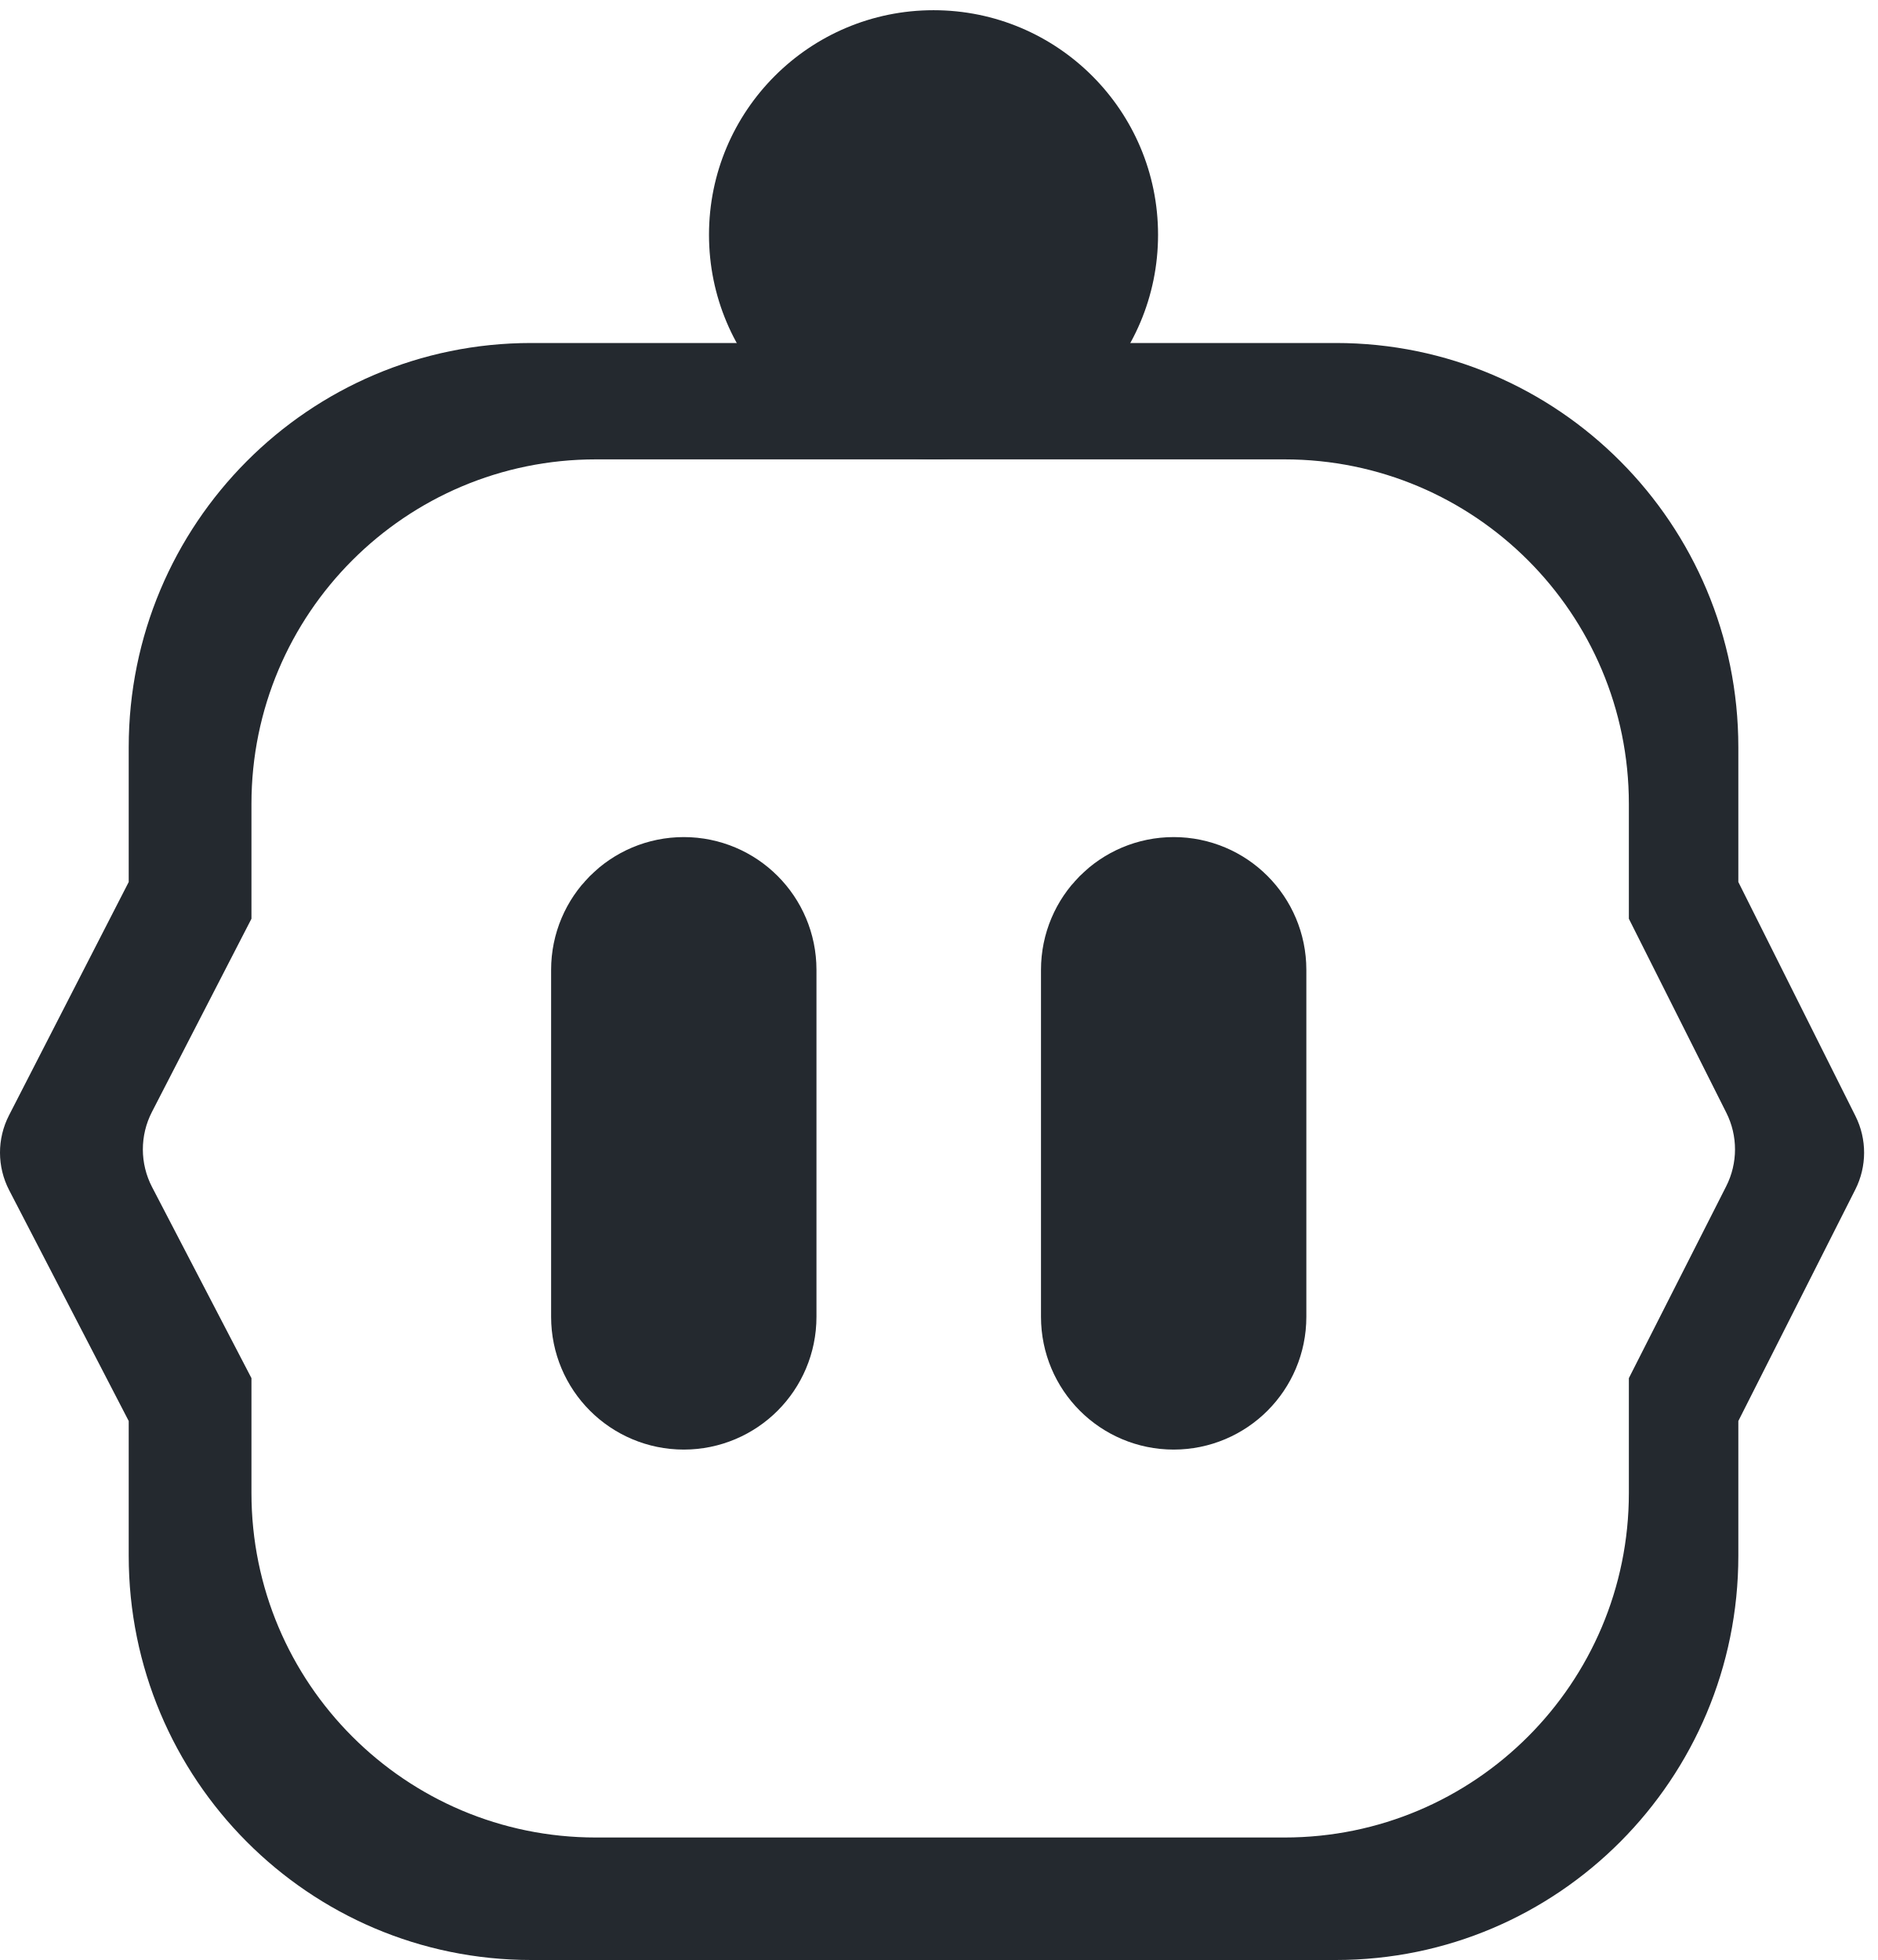
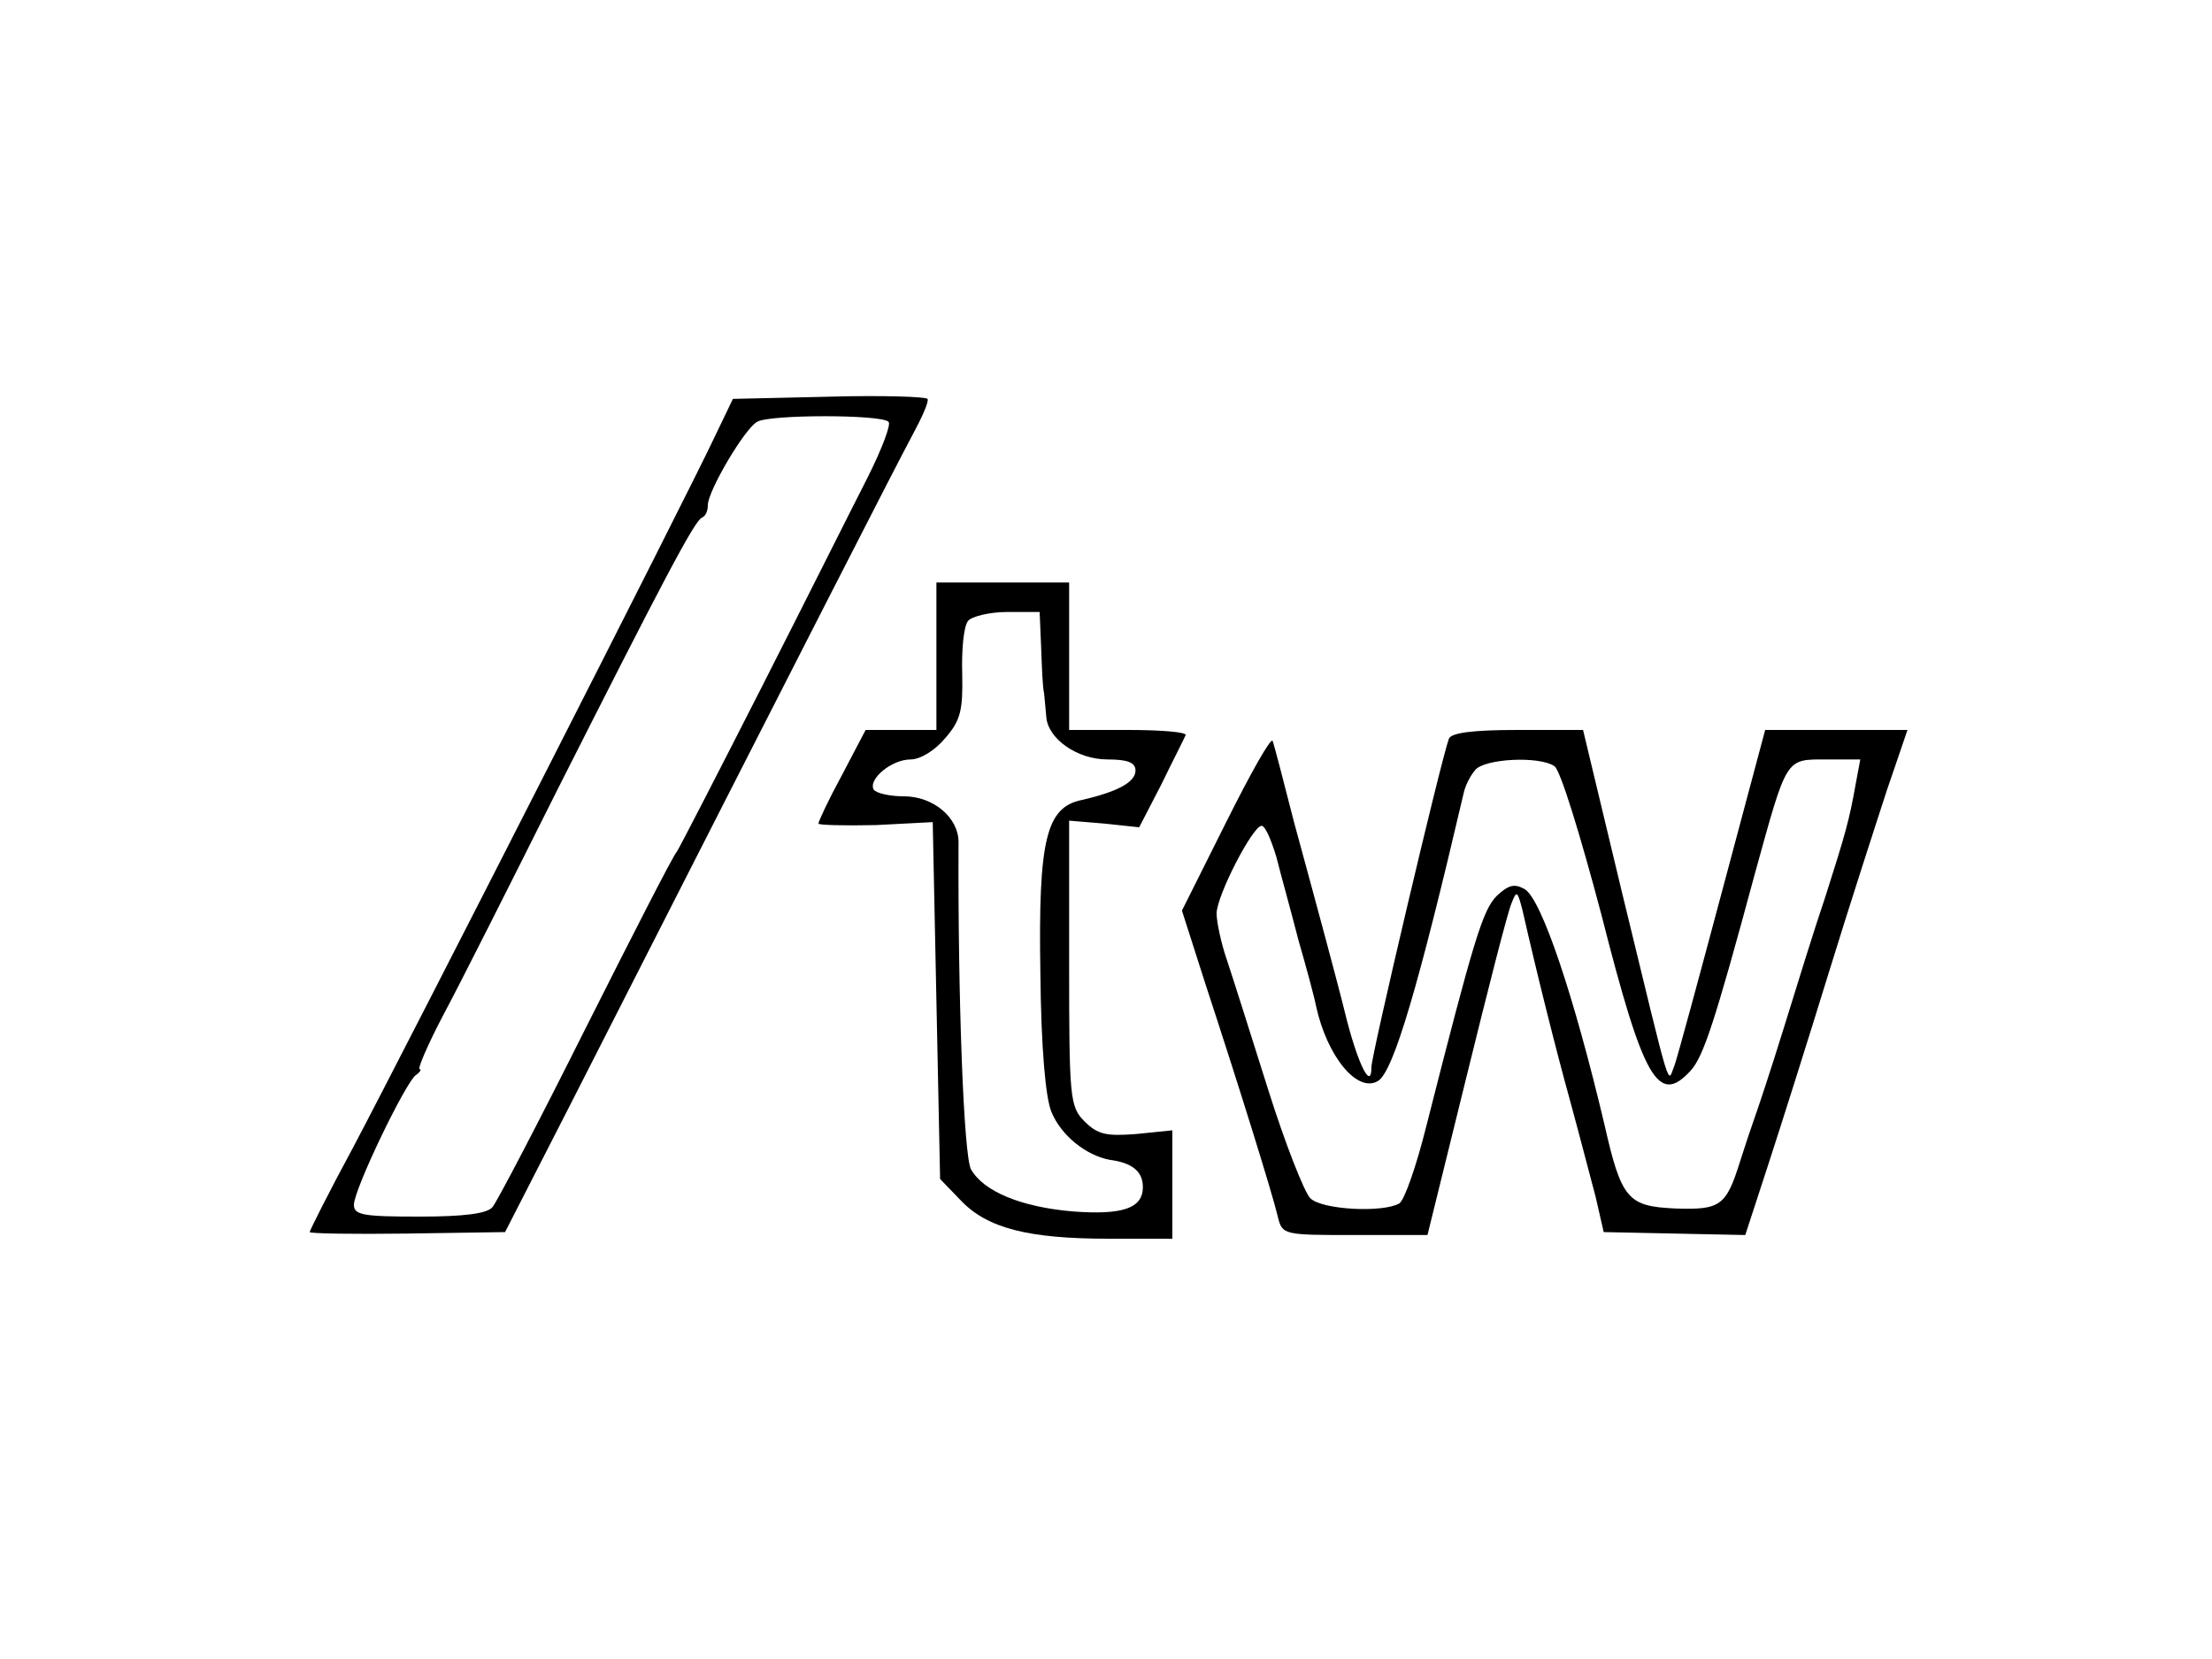
- <svg xmlns="http://www.w3.org/2000/svg" width="92px" height="96px" viewBox="0 0 92 96" version="1.1">
-   <g id="Page-1" stroke="none" stroke-width="1" fill="none" fill-rule="evenodd">
-     <g id="icon-copy" transform="translate(-34, -40)" fill="#24292F">
-       <g id="Group-Copy-2" transform="translate(34, 40.5)">
-         <g id="Group-3-Copy-4" transform="translate(0, 0)">
-           <path d="M65.449,16.3 C76.337,16.3 85.164,25.165 85.164,36.1 L85.164,42.7 L90.903,54.165 C91.469,55.297 91.467,56.63 90.896,57.76 L85.164,69.1 L85.164,75.7 C85.164,86.636 76.337,95.5 65.449,95.5 L26.021,95.5 C15.133,95.5 6.306,86.636 6.306,75.7 L6.306,69.1 L0.449,57.795 C-0.147,56.646 -0.15,55.28 0.441,54.129 L6.306,42.7 L6.306,36.1 C6.306,25.165 15.133,16.3 26.021,16.3 L65.449,16.3 Z M62.93,22 L29.19,22 C19.872,22 12.319,29.555 12.319,38.875 L12.319,44.5 L7.443,53.963 C6.848,55.118 6.851,56.49 7.45,57.642 L12.319,67 L12.319,72.625 C12.319,81.945 19.872,89.5 29.19,89.5 L62.93,89.5 C72.248,89.5 79.801,81.945 79.801,72.625 L79.801,67 L84.568,57.606 C85.143,56.473 85.146,55.135 84.575,53.999 L79.801,44.5 L79.801,38.875 C79.801,29.555 72.248,22 62.93,22 Z" id="Combined-Shape" fill-rule="nonzero" />
-           <circle id="Oval" cx="45.735" cy="11" r="11" />
-         </g>
-         <rect id="Rectangle-Copy" stroke="#24292F" stroke-width="8" x="31" y="44.5" width="5" height="22" rx="2.5" />
-         <rect id="Rectangle-Copy-2" stroke="#24292F" stroke-width="8" x="55" y="44.5" width="5" height="22" rx="2.5" />
-       </g>
-     </g>
+ <svg xmlns="http://www.w3.org/2000/svg" version="1.0" width="300pt" height="225pt" viewBox="0 0 300 225" preserveAspectRatio="xMidYMid meet">
+   <g transform="translate(0,225) scale(0.1,-0.1)" fill="#000000" stroke="none">
+     <path d="M1125 1712 l-131 -3 -25 -52 c-33 -71 -417 -825 -490 -963 -33 -61 -59 -113 -59 -115 0 -2 60 -3 132 -2 l133 2 86 168 c336 660 445 873 466 912 13 24 23 46 21 50 -2 3 -62 5 -133 3z m80 -34 c4 -3 -9 -37 -28 -75 -19 -37 -83 -165 -143 -283 -60 -118 -112 -219 -116 -225 -5 -5 -60 -113 -124 -240 -63 -126 -120 -235 -126 -242 -7 -9 -39 -13 -99 -13 -76 0 -89 2 -89 16 0 21 70 166 84 176 6 4 8 8 5 8 -3 0 11 33 32 73 21 39 90 176 153 302 144 285 188 369 198 373 5 2 8 9 8 17 0 19 50 104 67 113 17 10 168 10 178 0z" />
+     <path d="M1270 1360 l0 -100 -48 0 -48 0 -32 -61 c-18 -33 -32 -63 -32 -66 0 -2 35 -3 78 -2 l77 4 5 -242 5 -242 28 -29 c36 -38 92 -52 201 -52 l86 0 0 74 0 73 -49 -5 c-40 -3 -52 -1 -70 17 -20 20 -21 31 -21 215 l0 193 48 -4 47 -5 30 58 c16 33 31 62 33 67 2 4 -33 7 -77 7 l-81 0 0 100 0 100 -90 0 -90 0 0 -100z m142 13 c1 -27 2 -55 4 -63 1 -8 2 -23 3 -32 2 -30 42 -58 83 -58 27 0 38 -4 38 -15 0 -16 -25 -29 -73 -40 -48 -10 -59 -53 -56 -235 1 -101 7 -169 15 -188 13 -32 47 -59 79 -65 31 -4 45 -16 45 -37 0 -29 -28 -38 -95 -33 -70 6 -121 27 -138 57 -10 17 -18 233 -17 444 0 33 -34 62 -74 62 -19 0 -37 4 -41 9 -8 14 24 41 50 41 13 0 33 12 47 29 21 24 24 38 23 87 -1 33 2 65 8 72 5 6 29 12 53 12 l44 0 2 -47z" />
+     <path d="M1965 1248 c-11 -30 -105 -429 -105 -445 0 -32 -17 1 -33 62 -8 33 -22 85 -30 115 -8 30 -27 100 -42 155 -14 55 -27 105 -29 110 -2 6 -30 -44 -63 -110 l-60 -120 32 -100 c46 -140 91 -285 98 -315 6 -25 8 -25 104 -25 l99 0 53 215 c29 118 56 224 61 235 7 18 8 17 15 -10 19 -84 45 -188 65 -260 12 -44 27 -102 34 -128 l11 -48 96 -2 96 -2 31 95 c17 52 54 169 82 260 28 91 64 202 79 248 l28 82 -97 0 -96 0 -58 -217 c-32 -120 -61 -227 -65 -238 -10 -24 -2 -50 -72 238 l-52 217 -89 0 c-62 0 -90 -4 -93 -12z m143 -37 c8 -4 36 -96 64 -202 57 -224 77 -259 121 -211 17 19 32 63 87 267 44 159 41 155 97 155 l46 0 -6 -32 c-9 -51 -14 -68 -41 -153 -15 -44 -40 -125 -57 -180 -17 -55 -35 -109 -39 -120 -4 -11 -13 -38 -20 -60 -19 -61 -27 -66 -88 -64 -64 3 -73 12 -96 114 -41 173 -85 305 -108 319 -14 8 -22 6 -38 -9 -19 -19 -31 -58 -96 -314 -13 -52 -29 -98 -36 -103 -22 -13 -105 -9 -121 7 -8 8 -34 74 -57 147 -23 73 -48 152 -56 176 -8 23 -14 52 -14 63 0 24 49 119 61 119 5 0 13 -19 20 -42 6 -24 20 -74 30 -113 11 -38 22 -79 24 -90 15 -68 56 -118 84 -101 21 13 55 129 116 390 2 10 9 24 16 32 13 15 86 19 107 5z" />
  </g>
</svg>
